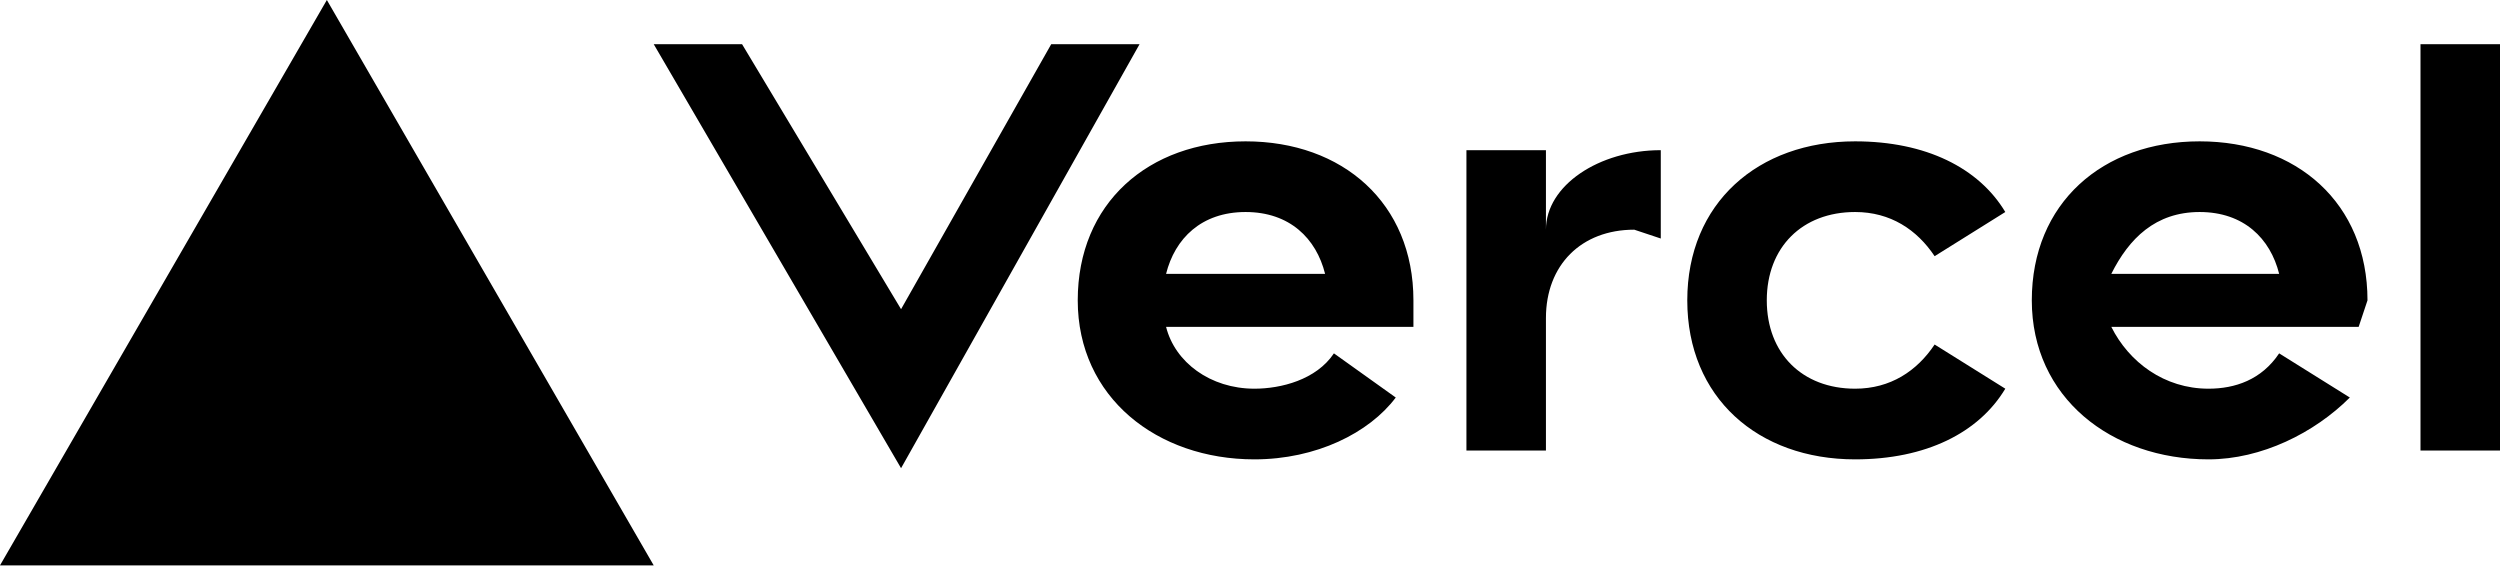
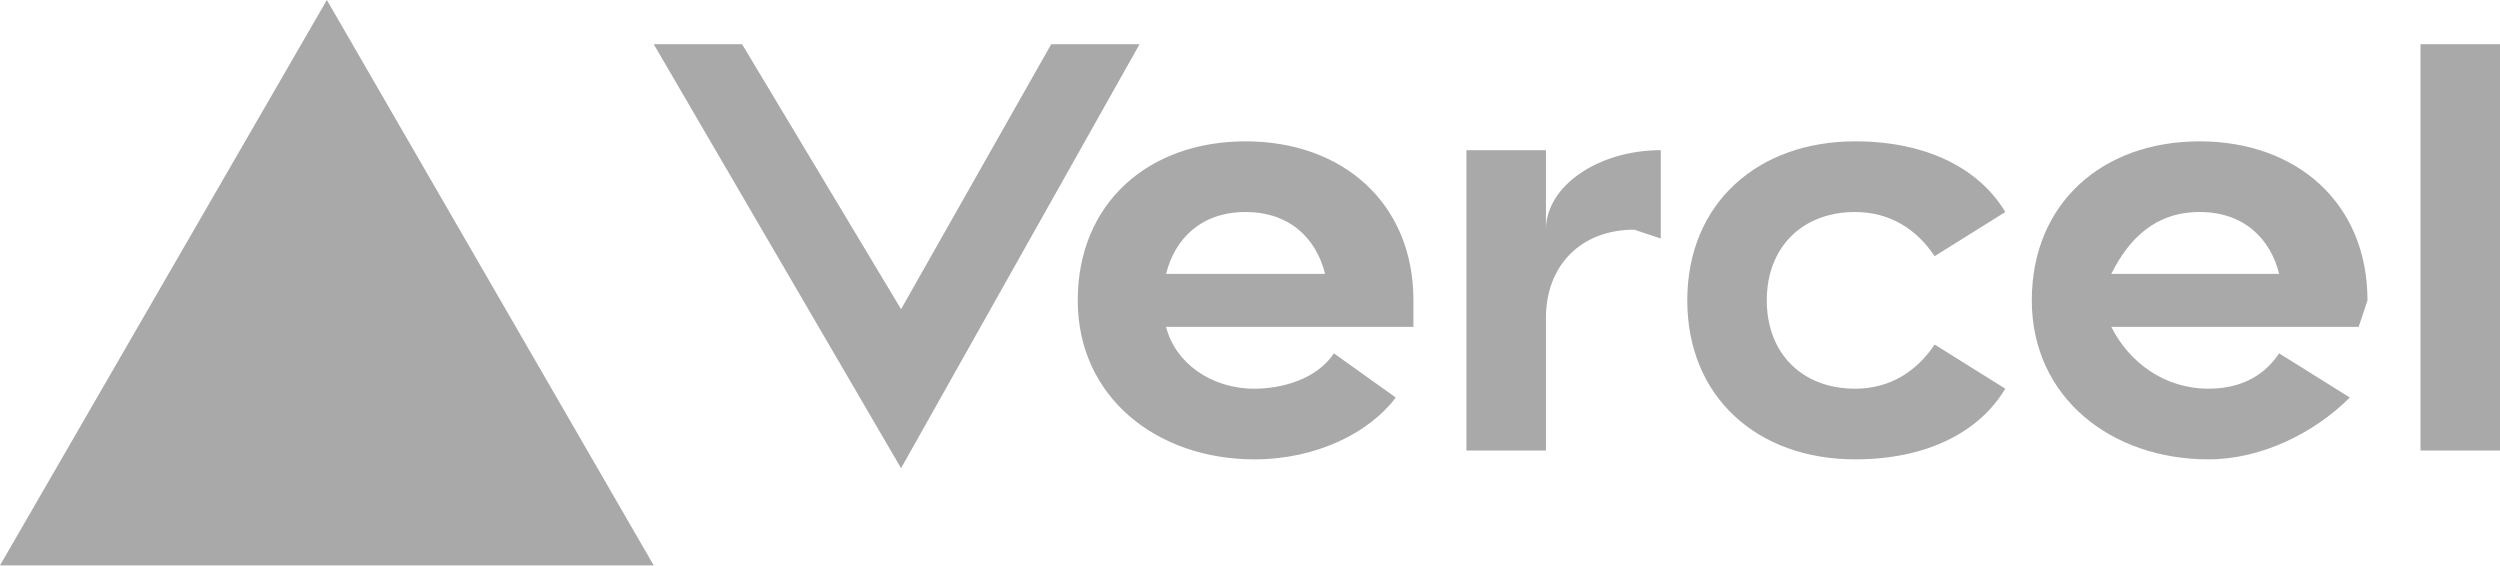
<svg xmlns="http://www.w3.org/2000/svg" fill="none" viewBox="0 0 283 64">
-   <path fill="black" d="M141 16c-11 0-19 7-19 18s9 18 20 18c7 0 13-3 16-7l-7-5c-2 3-6 4-9 4-5 0-9-3-10-7h28v-3c0-11-8-18-19-18zm-9 15c1-4 4-7 9-7s8 3 9 7h-18zm117-15c-11 0-19 7-19 18s9 18 20 18c6 0 12-3 16-7l-8-5c-2 3-5 4-8 4-5 0-9-3-11-7h28l1-3c0-11-8-18-19-18zm-10 15c2-4 5-7 10-7s8 3 9 7h-19zm-39 3c0 6 4 10 10 10 4 0 7-2 9-5l8 5c-3 5-9 8-17 8-11 0-19-7-19-18s8-18 19-18c8 0 14 3 17 8l-8 5c-2-3-5-5-9-5-6 0-10 4-10 10zm83-29v46h-9V5h9zM37 0l37 64H0L37 0zm92 5-27 48L74 5h10l18 30 17-30h10zm59 12v10l-3-1c-6 0-10 4-10 10v15h-9V17h9v9c0-5 6-9 13-9z" />
+   <path fill="#A9A9A9" d="M141 16c-11 0-19 7-19 18s9 18 20 18c7 0 13-3 16-7l-7-5c-2 3-6 4-9 4-5 0-9-3-10-7h28v-3c0-11-8-18-19-18zm-9 15c1-4 4-7 9-7s8 3 9 7h-18zm117-15c-11 0-19 7-19 18s9 18 20 18c6 0 12-3 16-7l-8-5c-2 3-5 4-8 4-5 0-9-3-11-7h28l1-3c0-11-8-18-19-18zm-10 15c2-4 5-7 10-7s8 3 9 7h-19zm-39 3c0 6 4 10 10 10 4 0 7-2 9-5l8 5c-3 5-9 8-17 8-11 0-19-7-19-18s8-18 19-18c8 0 14 3 17 8l-8 5c-2-3-5-5-9-5-6 0-10 4-10 10zm83-29v46h-9V5h9zM37 0l37 64H0L37 0zm92 5-27 48L74 5h10l18 30 17-30h10zm59 12v10l-3-1c-6 0-10 4-10 10v15h-9V17h9v9c0-5 6-9 13-9z" />
</svg>
